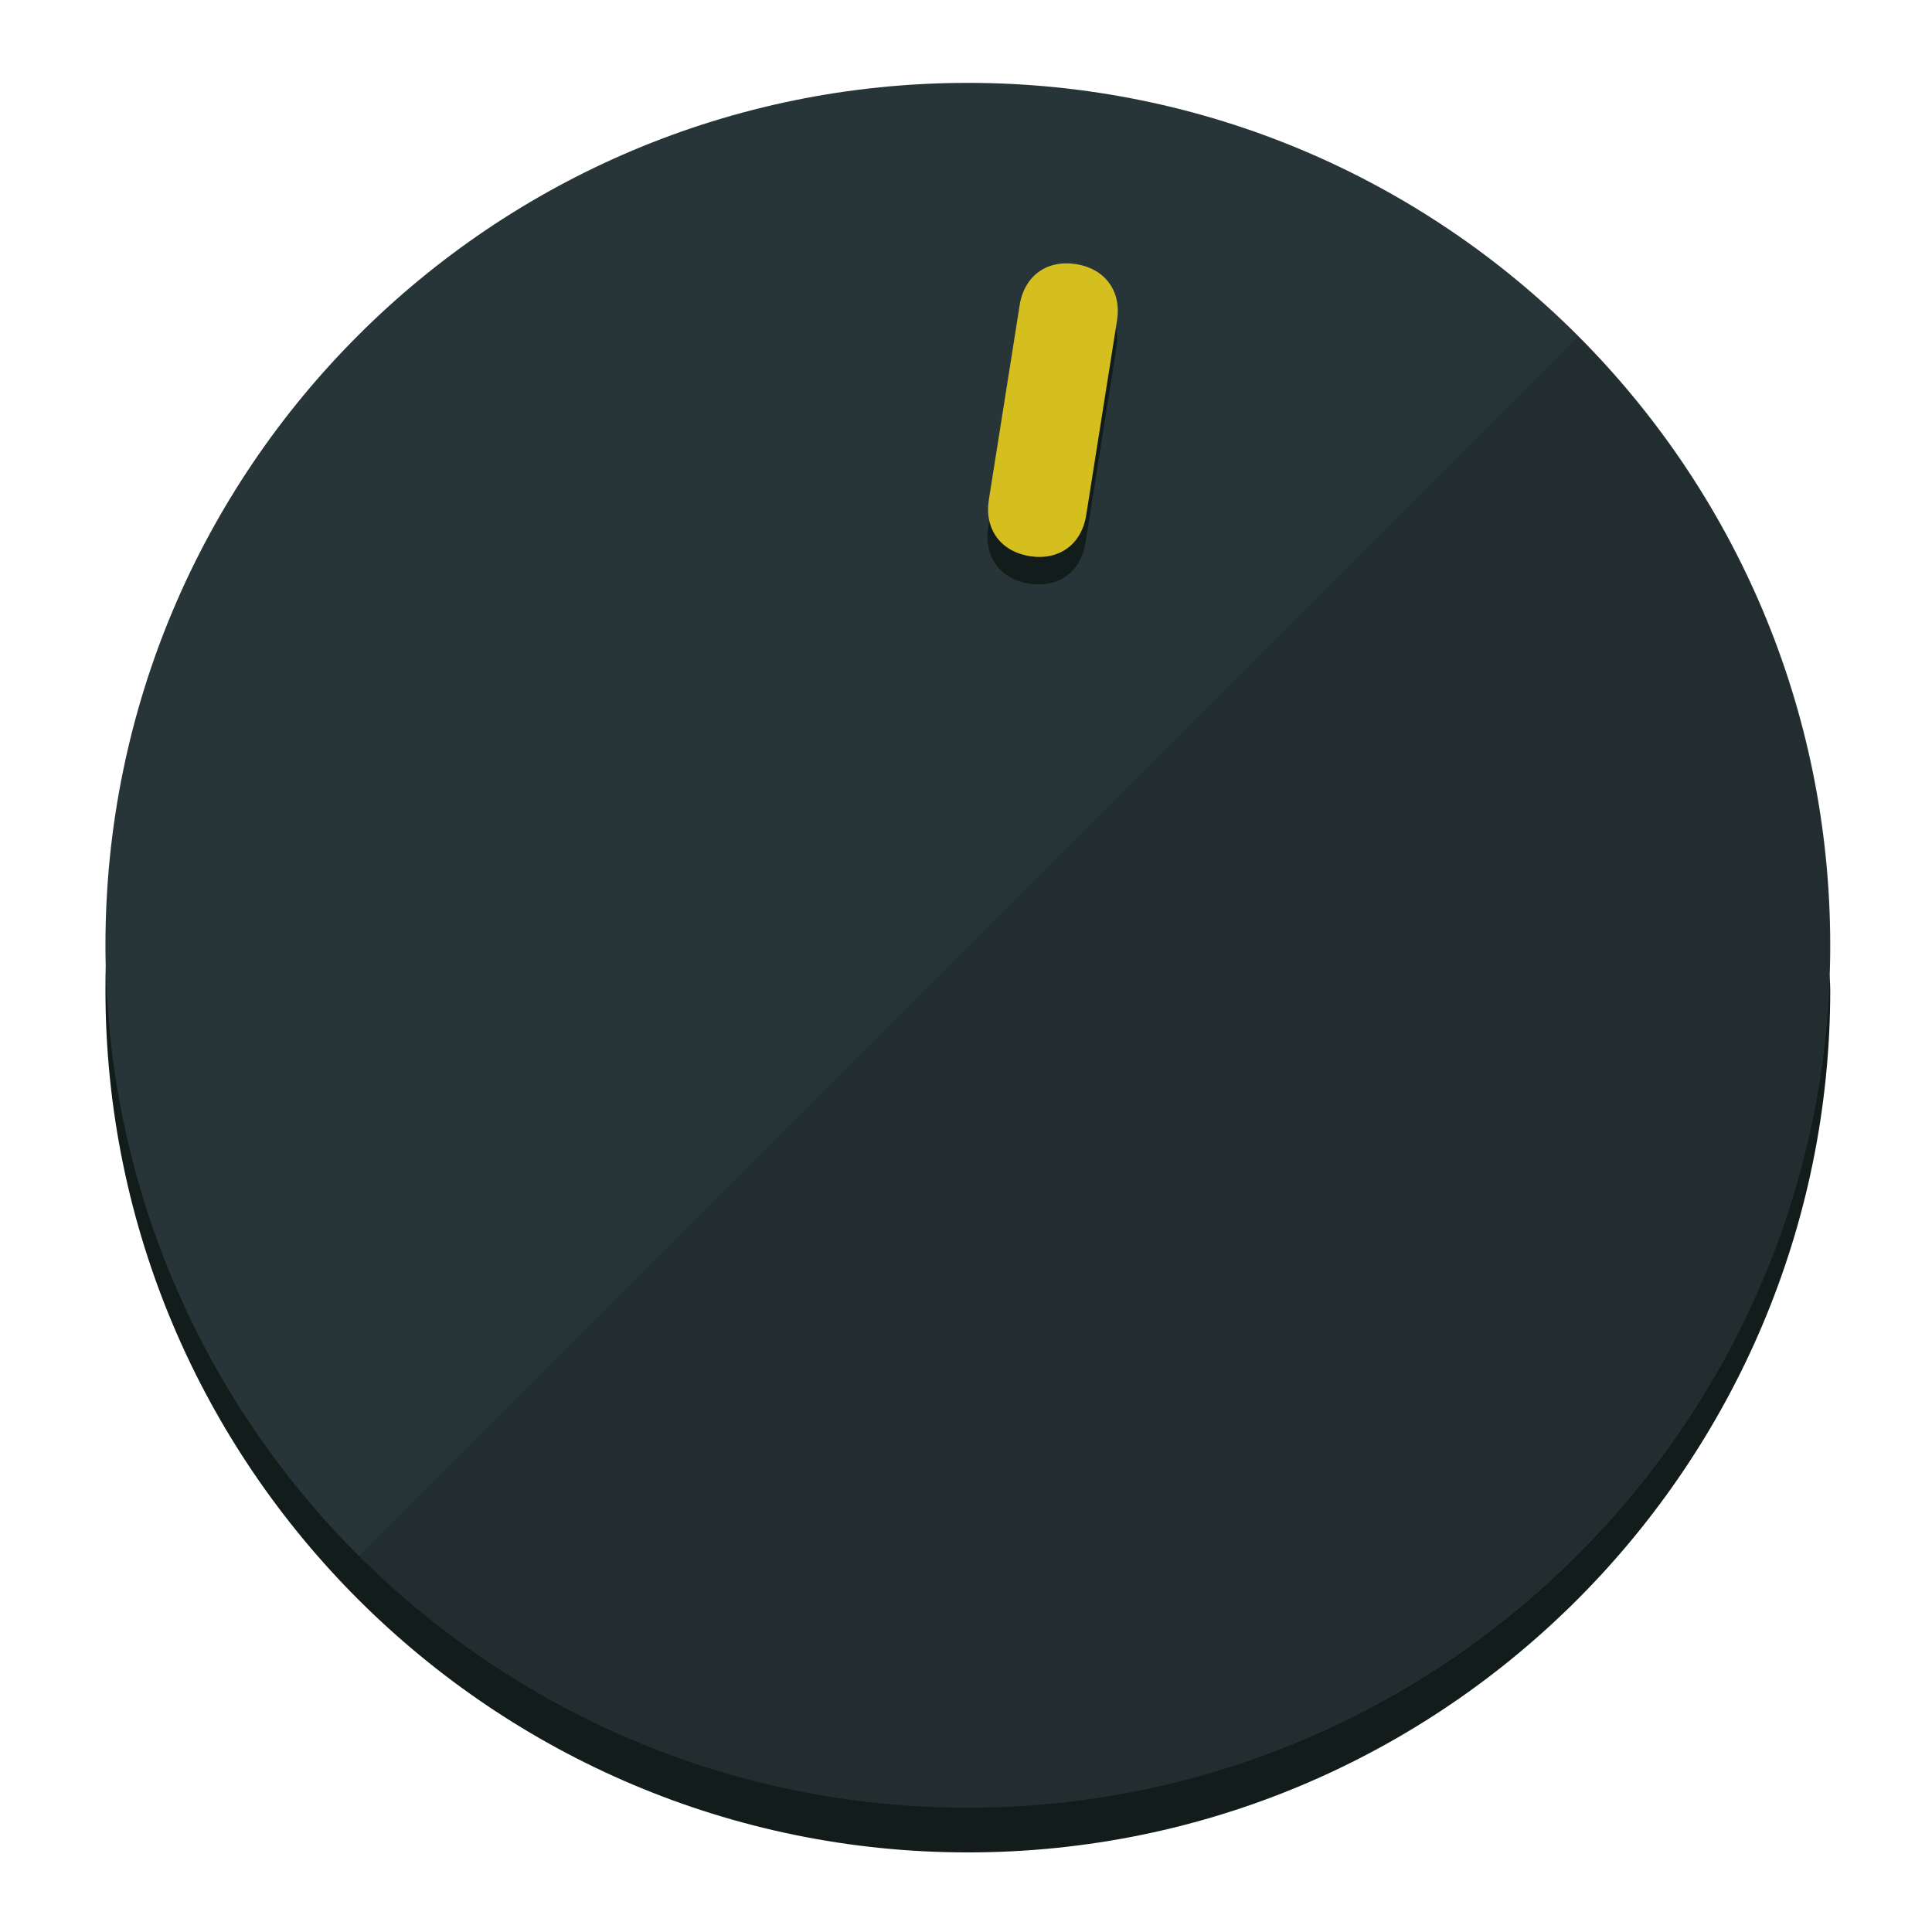
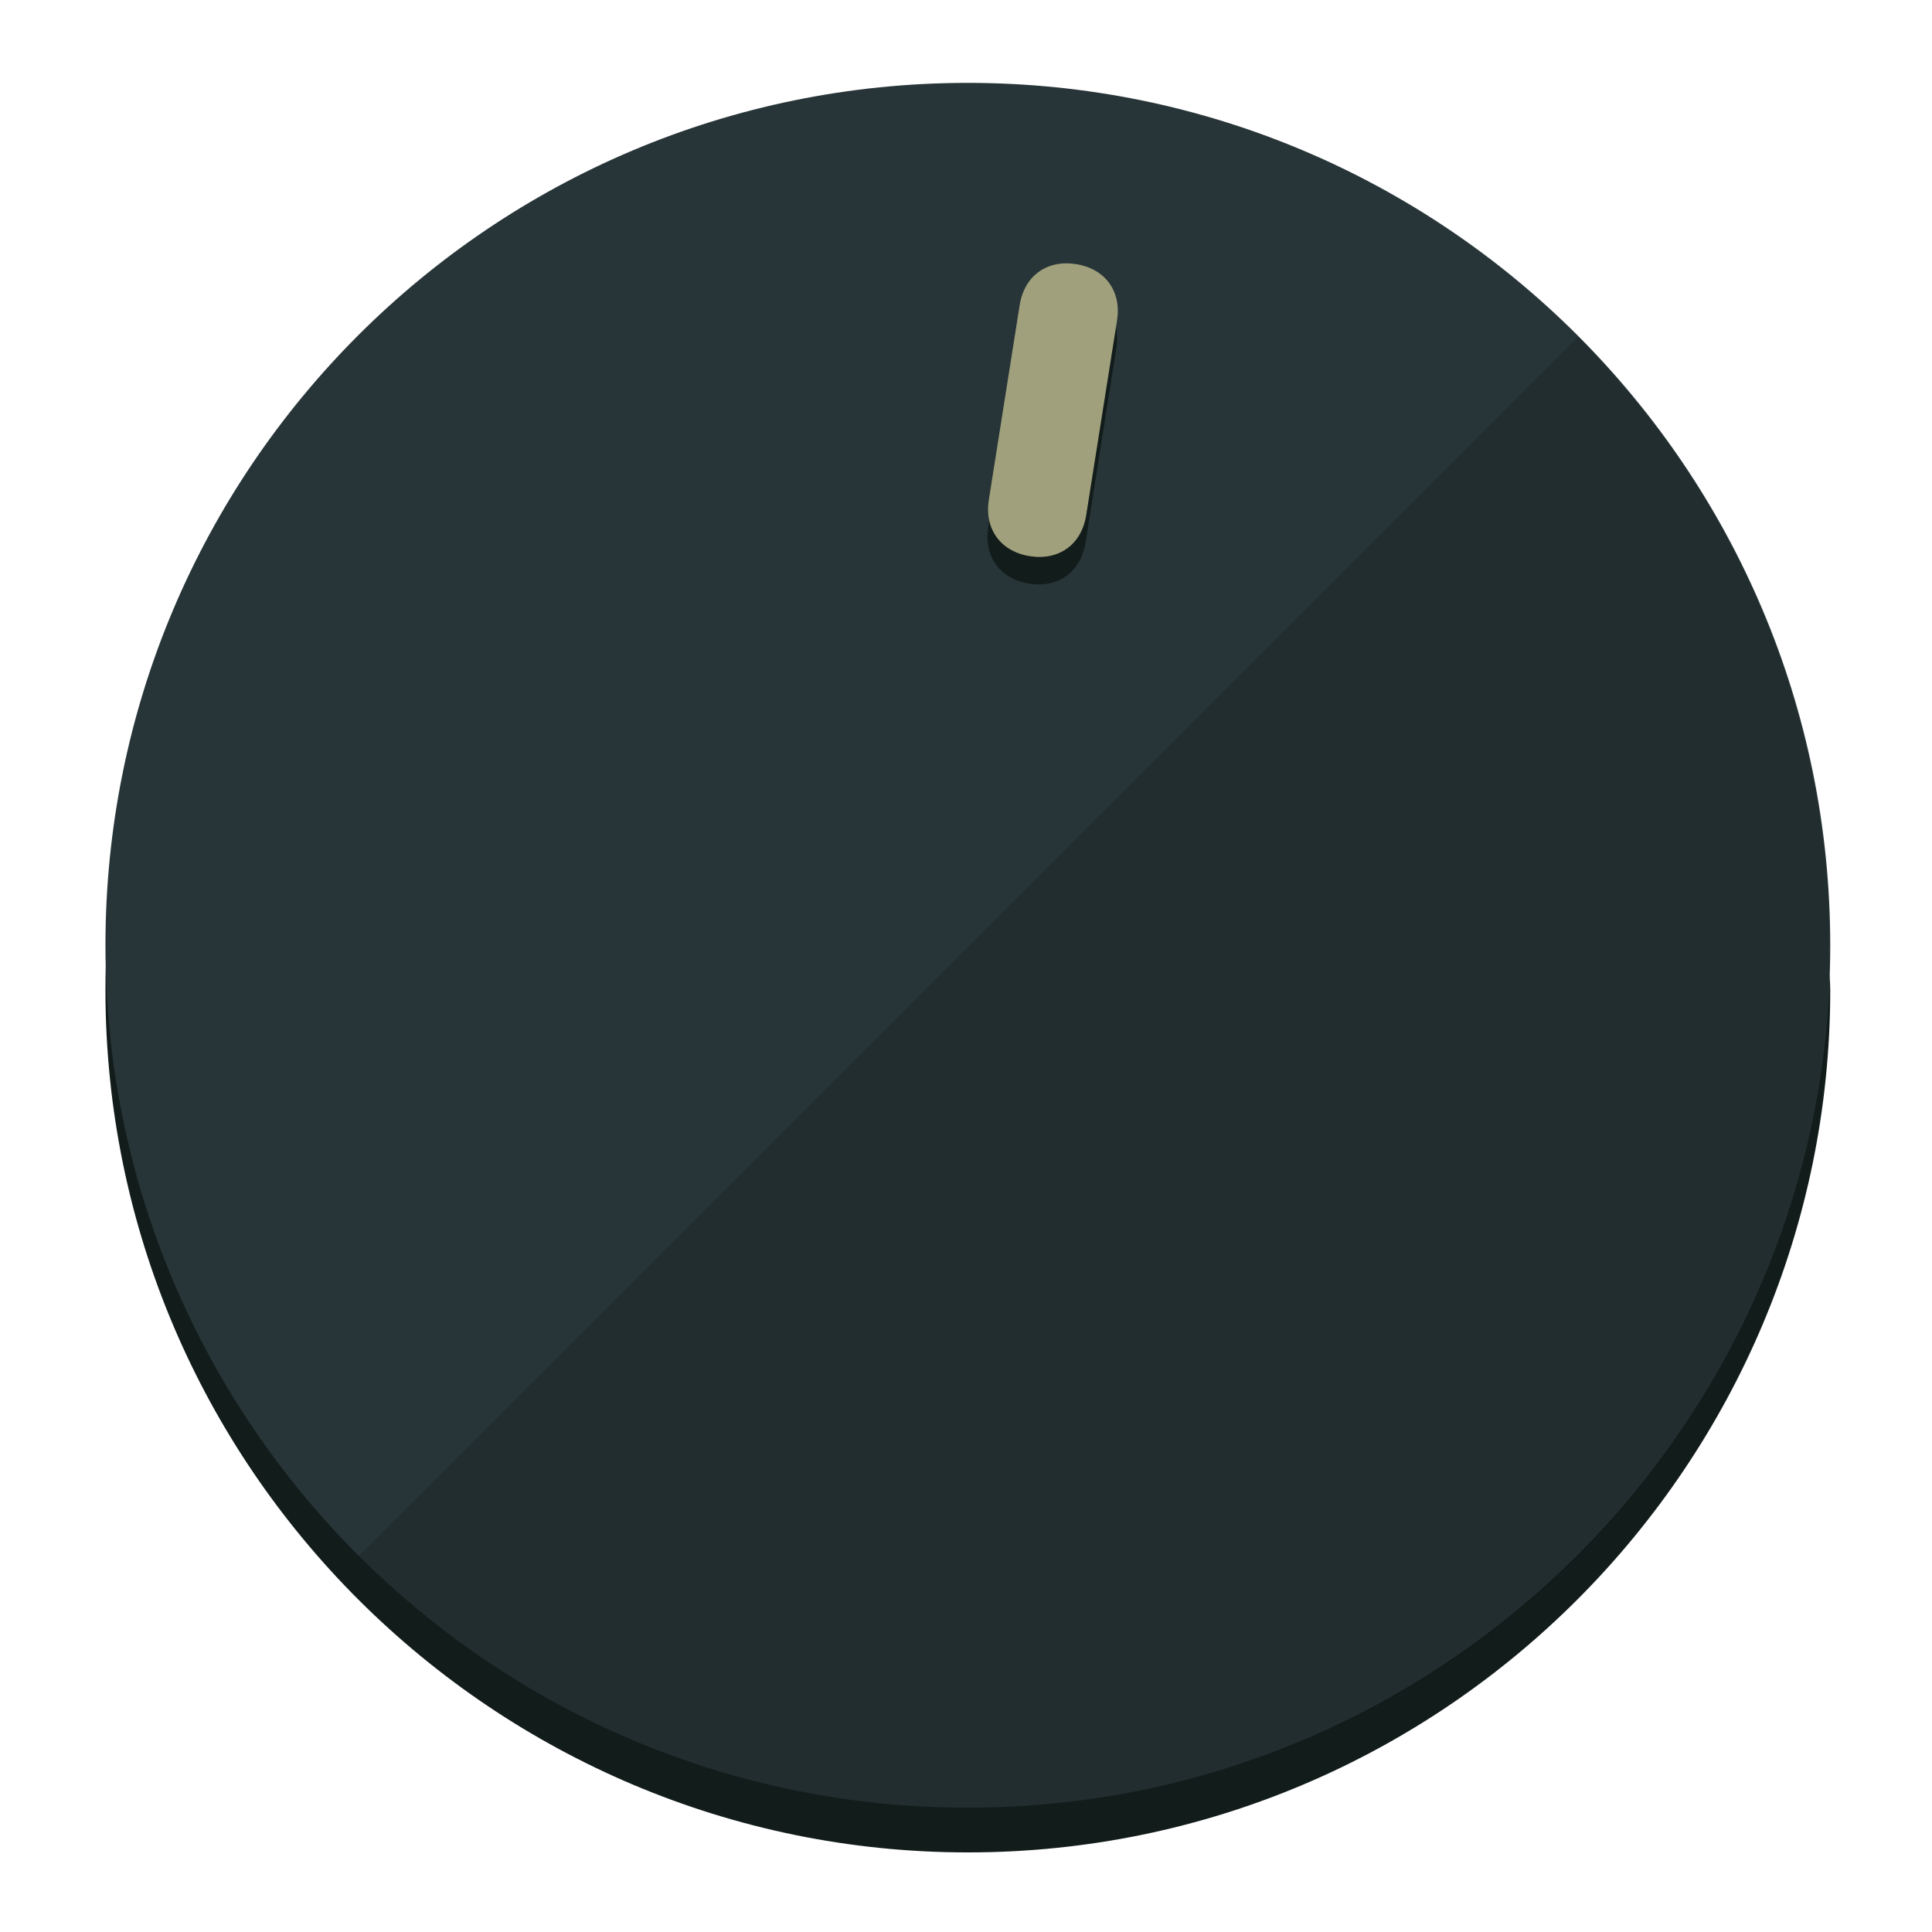
<svg xmlns="http://www.w3.org/2000/svg" height="120px" width="120px" version="1.1" id="Layer_1" viewBox="0 0 496.8 496.8" xml:space="preserve">
  <defs id="defs23" />
  <g id="g3158">
    <path style="display:inline;fill:#121c1b;fill-opacity:1;stroke-width:1.584" d="m 248.875,445.92 c 116.582,0 212.89,-91.238 220.493,-205.286 0,5.069 1.267,8.87 1.267,13.939 0,121.651 -98.842,221.76 -221.76,221.76 -121.651,0 -221.76,-98.842 -221.76,-221.76 0,-5.069 0,-8.87 1.267,-13.939 7.603,114.048 103.91,205.286 220.493,205.286 z" id="path8" />
    <circle style="display:inline;fill:#283538;fill-opacity:1;stroke-width:1.584" cx="248.875" cy="243.071" r="221.76" id="circle12" />
    <path style="display:inline;fill:#000000;fill-opacity:0.154;stroke-width:1.587" d="m 405.744,86.606 c 86.308,86.308 86.308,227.193 0,313.5 -86.308,86.308 -227.193,86.308 -313.5,0" id="path14" />
  </g>
  <g id="g3198">
    <circle style="display:none;fill:#000000;fill-opacity:0;stroke-width:1.584" cx="283.513" cy="201.714" r="221.76" id="circle12-3" transform="rotate(9)" />
    <path style="display:inline;fill:#121c1b;fill-opacity:1;stroke-width:1.584" d="m 279.14,139.552 c -1.189,7.51 -6.989,11.723 -14.498,10.534 v 0 c -7.51,-1.189 -11.723,-6.989 -10.534,-14.498 l 7.929,-50.064 c 1.189,-7.51 6.989,-11.723 14.498,-10.534 v 0 c 7.51,1.189 11.723,6.989 10.534,14.498 z" id="path3789" />
-     <path style="display:inline;fill:#D4BF1F;stroke-width:1.584" d="m 279.307,132.48 c -1.189,7.51 -6.989,11.723 -14.498,10.534 v 0 c -7.51,-1.189 -11.723,-6.989 -10.534,-14.498 l 7.929,-50.064 c 1.189,-7.51 6.989,-11.723 14.498,-10.534 v 0 c 7.51,1.189 11.723,6.989 10.534,14.498 z" id="path915" />
+     <path style="display:inline;fill:#A0A17C;stroke-width:1.584" d="m 279.307,132.48 c -1.189,7.51 -6.989,11.723 -14.498,10.534 v 0 c -7.51,-1.189 -11.723,-6.989 -10.534,-14.498 l 7.929,-50.064 c 1.189,-7.51 6.989,-11.723 14.498,-10.534 v 0 c 7.51,1.189 11.723,6.989 10.534,14.498 z" id="path915" />
  </g>
</svg>
